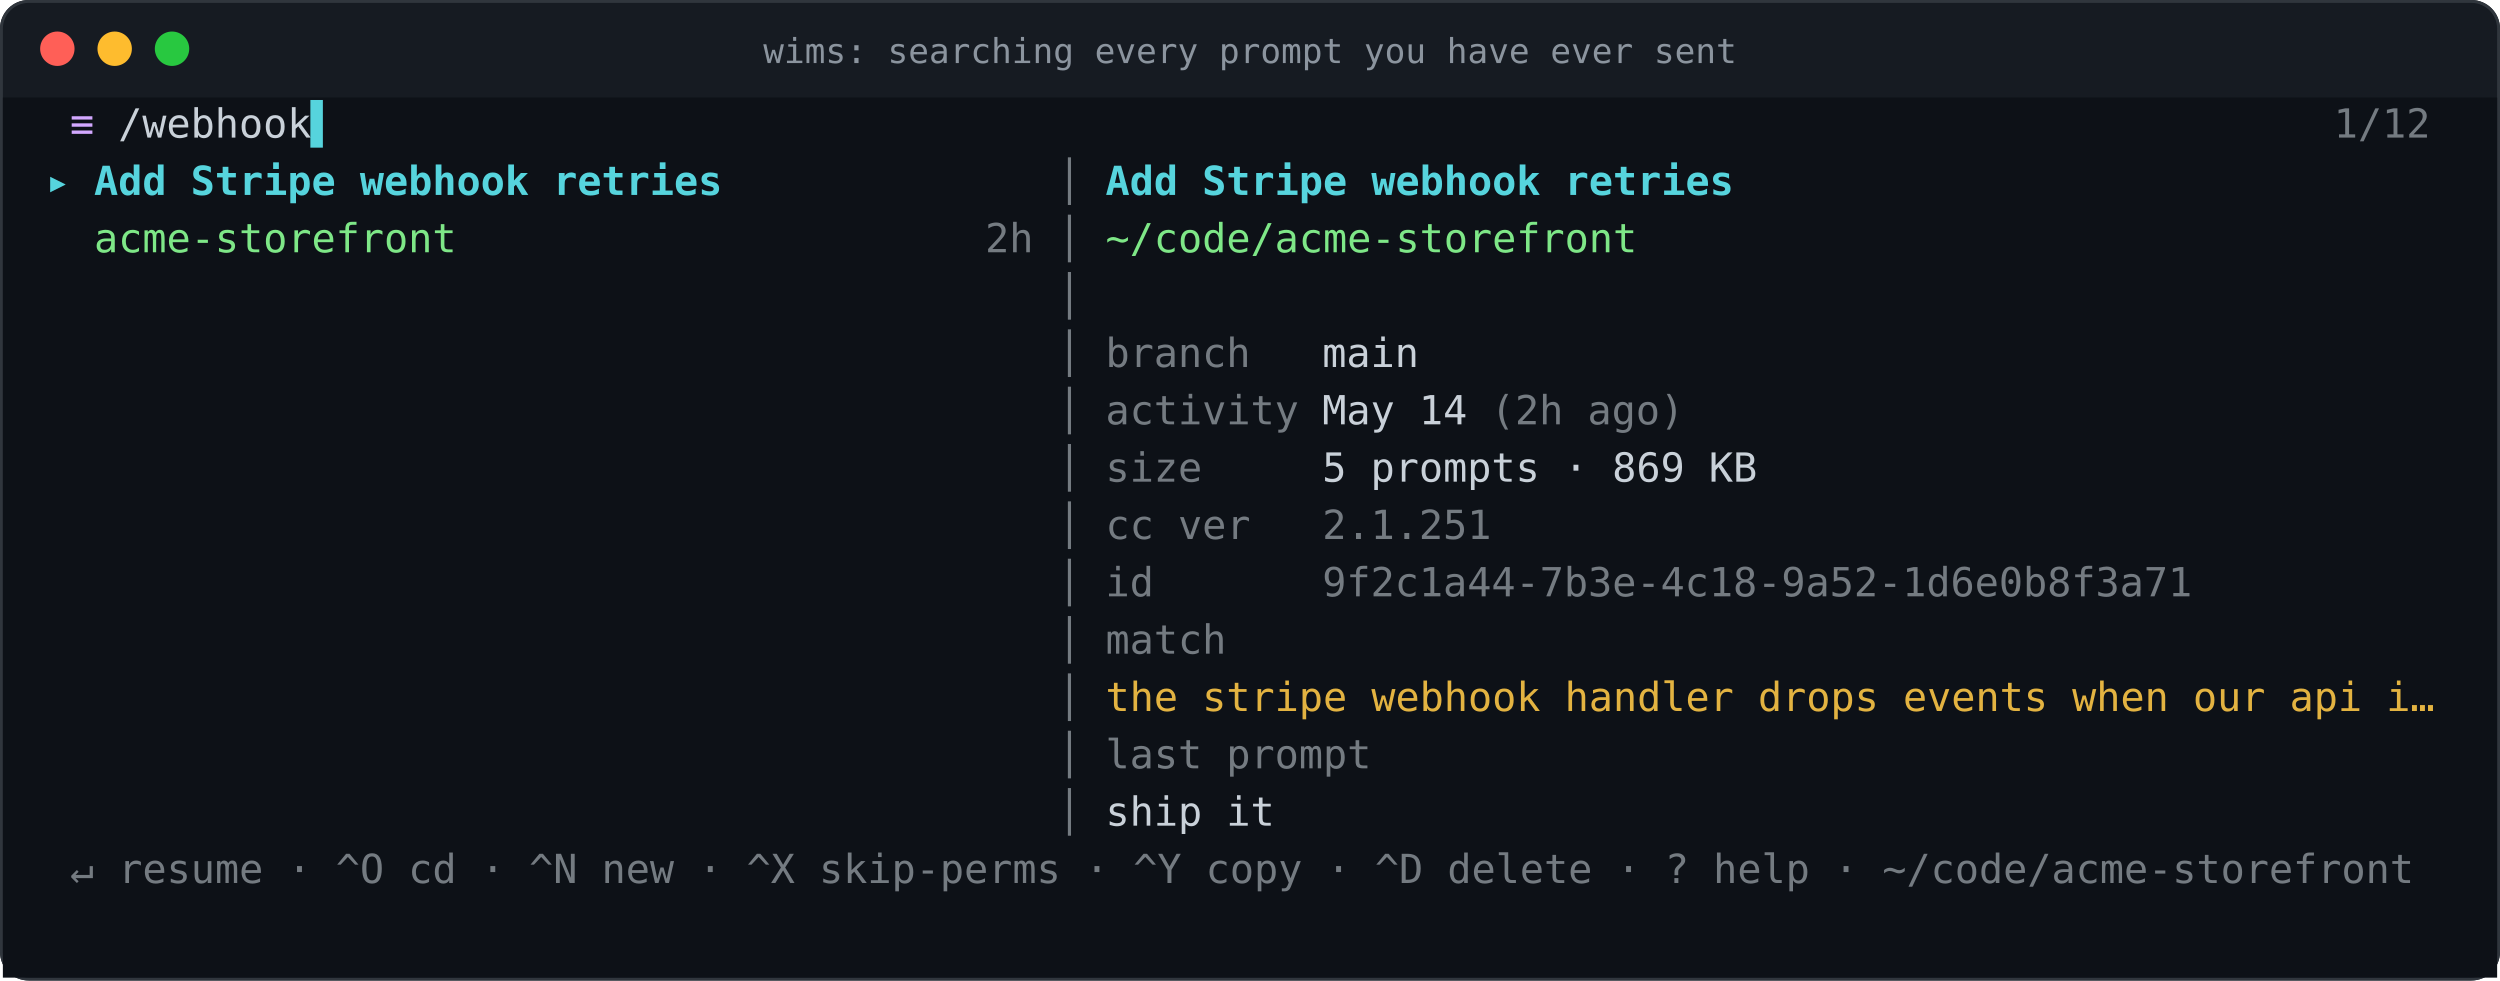
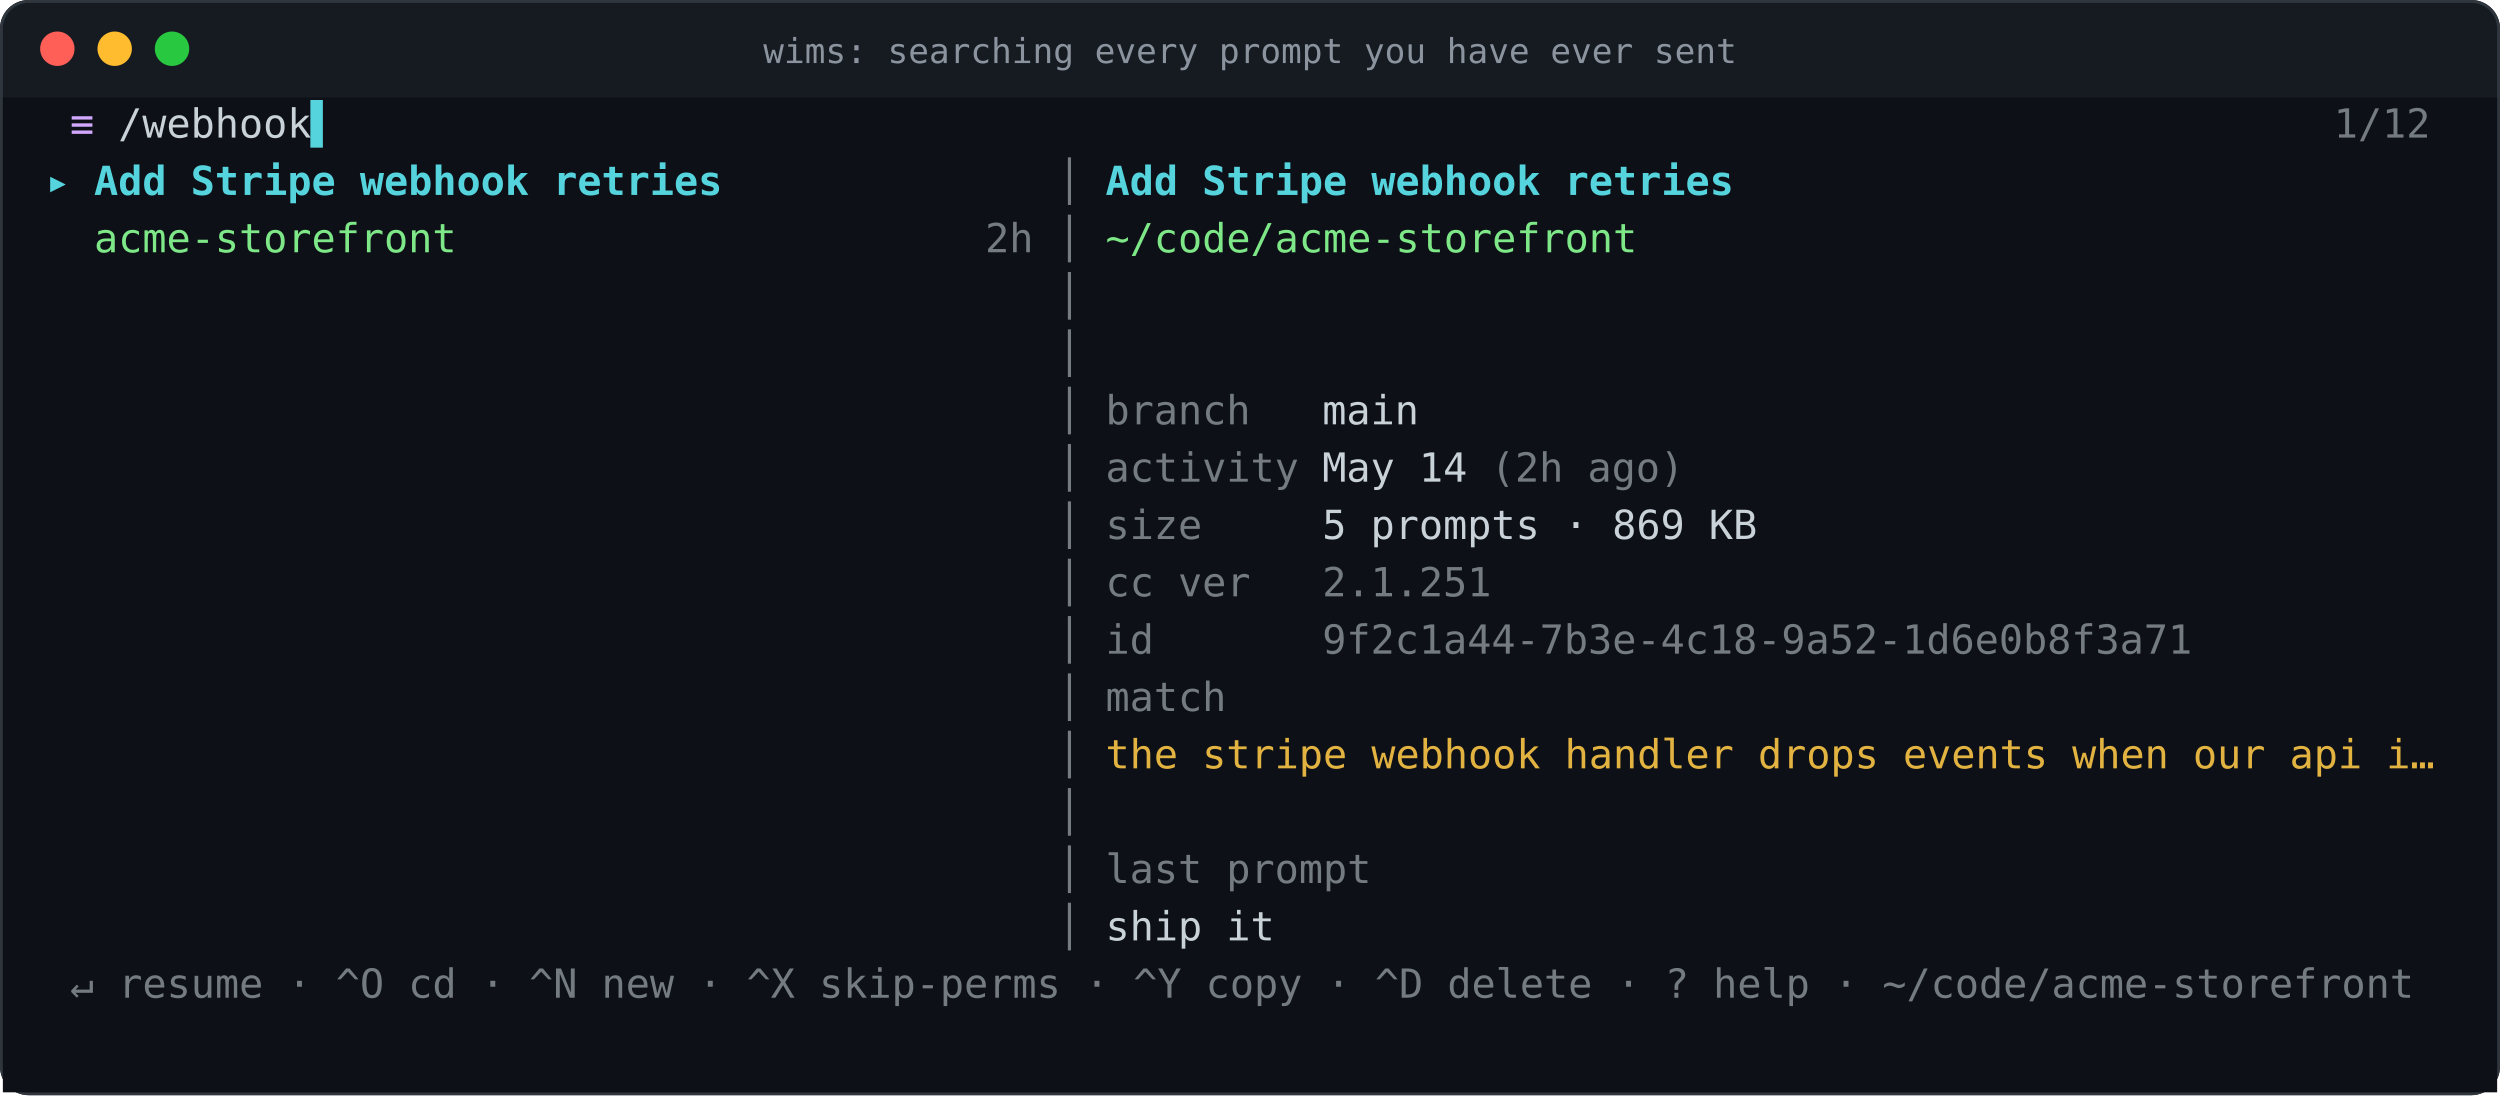
- <svg xmlns="http://www.w3.org/2000/svg" width="872" height="342" viewBox="0 0 872 342" font-family="ui-monospace, SFMono-Regular, 'SF Mono', Menlo, Monaco, Consolas, 'DejaVu Sans Mono', 'Liberation Mono', monospace" font-size="14">
-   <rect width="872" height="342" rx="10" fill="#161b22" />
-   <rect x="0.5" y="0.5" width="871" height="341" rx="9.5" fill="none" stroke="#30363d" />
-   <rect x="1" y="34" width="870" height="307" fill="#0d1117" />
+ <svg xmlns="http://www.w3.org/2000/svg" width="872" height="382" viewBox="0 0 872 382" font-family="ui-monospace, SFMono-Regular, 'SF Mono', Menlo, Monaco, Consolas, 'DejaVu Sans Mono', 'Liberation Mono', monospace" font-size="14">
+   <rect width="872" height="382" rx="10" fill="#161b22" />
+   <rect x="0.5" y="0.5" width="871" height="381" rx="9.5" fill="none" stroke="#30363d" />
+   <rect x="1" y="34" width="870" height="347" fill="#0d1117" />
  <circle cx="20" cy="17" r="6" fill="#ff5f57" />
  <circle cx="40" cy="17" r="6" fill="#febc2e" />
  <circle cx="60" cy="17" r="6" fill="#28c840" />
  <text x="436" y="22" text-anchor="middle" fill="#8b949e" font-size="12">wims: searching every prompt you have ever sent</text>
  <g>

  </g>
  <g xml:space="preserve">
    <text x="24.40" y="48.00" textLength="8.40" lengthAdjust="spacing" fill="#d2a8ff">≡</text>
    <text x="41.20" y="48.00" textLength="67.20" lengthAdjust="spacing" fill="#c9d1d9">/webhook</text>
    <text x="108.40" y="48.00" textLength="8.40" lengthAdjust="spacing" fill="#56d4dd">▌</text>
    <text x="814.00" y="48.00" textLength="33.60" lengthAdjust="spacing" fill="#c9d1d9" opacity="0.55">1/12</text>
    <text x="16.00" y="68.00" textLength="8.40" lengthAdjust="spacing" fill="#56d4dd">▸</text>
    <text x="32.80" y="68.00" textLength="218.40" lengthAdjust="spacing" fill="#56d4dd" font-weight="600">Add Stripe webhook retries</text>
    <text x="368.80" y="68.00" textLength="8.40" lengthAdjust="spacing" fill="#c9d1d9" opacity="0.55">│</text>
    <text x="385.60" y="68.00" textLength="218.40" lengthAdjust="spacing" fill="#56d4dd" font-weight="600">Add Stripe webhook retries</text>
    <text x="32.80" y="88.00" textLength="126.00" lengthAdjust="spacing" fill="#7ee787">acme-storefront</text>
    <text x="343.60" y="88.00" textLength="16.80" lengthAdjust="spacing" fill="#c9d1d9" opacity="0.55">2h</text>
    <text x="368.80" y="88.00" textLength="8.40" lengthAdjust="spacing" fill="#c9d1d9" opacity="0.55">│</text>
    <text x="385.60" y="88.00" textLength="184.80" lengthAdjust="spacing" fill="#7ee787">~/code/acme-storefront</text>
    <text x="368.80" y="108.00" textLength="8.40" lengthAdjust="spacing" fill="#c9d1d9" opacity="0.55">│</text>
    <text x="368.80" y="128.00" textLength="8.40" lengthAdjust="spacing" fill="#c9d1d9" opacity="0.55">│</text>
-     <text x="385.60" y="128.00" textLength="50.40" lengthAdjust="spacing" fill="#c9d1d9" opacity="0.55">branch</text>
-     <text x="461.20" y="128.00" textLength="33.60" lengthAdjust="spacing" fill="#c9d1d9">main</text>
    <text x="368.80" y="148.00" textLength="8.40" lengthAdjust="spacing" fill="#c9d1d9" opacity="0.55">│</text>
-     <text x="385.60" y="148.00" textLength="67.20" lengthAdjust="spacing" fill="#c9d1d9" opacity="0.55">activity</text>
-     <text x="461.20" y="148.00" textLength="50.40" lengthAdjust="spacing" fill="#c9d1d9">May 14</text>
-     <text x="520.00" y="148.00" textLength="67.20" lengthAdjust="spacing" fill="#c9d1d9" opacity="0.55">(2h ago)</text>
+     <text x="385.60" y="148.00" textLength="50.40" lengthAdjust="spacing" fill="#c9d1d9" opacity="0.55">branch</text>
+     <text x="461.20" y="148.00" textLength="33.60" lengthAdjust="spacing" fill="#c9d1d9">main</text>
    <text x="368.80" y="168.00" textLength="8.40" lengthAdjust="spacing" fill="#c9d1d9" opacity="0.55">│</text>
-     <text x="385.60" y="168.00" textLength="33.60" lengthAdjust="spacing" fill="#c9d1d9" opacity="0.55">size</text>
-     <text x="461.20" y="168.00" textLength="151.20" lengthAdjust="spacing" fill="#c9d1d9">5 prompts · 869 KB</text>
+     <text x="385.60" y="168.00" textLength="67.20" lengthAdjust="spacing" fill="#c9d1d9" opacity="0.55">activity</text>
+     <text x="461.20" y="168.00" textLength="50.40" lengthAdjust="spacing" fill="#c9d1d9">May 14</text>
+     <text x="520.00" y="168.00" textLength="67.20" lengthAdjust="spacing" fill="#c9d1d9" opacity="0.55">(2h ago)</text>
    <text x="368.80" y="188.00" textLength="8.40" lengthAdjust="spacing" fill="#c9d1d9" opacity="0.55">│</text>
-     <text x="385.60" y="188.00" textLength="50.40" lengthAdjust="spacing" fill="#c9d1d9" opacity="0.55">cc ver</text>
-     <text x="461.20" y="188.00" textLength="58.80" lengthAdjust="spacing" fill="#c9d1d9" opacity="0.55">2.1.251</text>
+     <text x="385.60" y="188.00" textLength="33.60" lengthAdjust="spacing" fill="#c9d1d9" opacity="0.55">size</text>
+     <text x="461.20" y="188.00" textLength="151.20" lengthAdjust="spacing" fill="#c9d1d9">5 prompts · 869 KB</text>
    <text x="368.80" y="208.00" textLength="8.40" lengthAdjust="spacing" fill="#c9d1d9" opacity="0.55">│</text>
-     <text x="385.60" y="208.00" textLength="16.80" lengthAdjust="spacing" fill="#c9d1d9" opacity="0.55">id</text>
-     <text x="461.20" y="208.00" textLength="302.40" lengthAdjust="spacing" fill="#c9d1d9" opacity="0.55">9f2c1a44-7b3e-4c18-9a52-1d6e0b8f3a71</text>
+     <text x="385.60" y="208.00" textLength="50.40" lengthAdjust="spacing" fill="#c9d1d9" opacity="0.55">cc ver</text>
+     <text x="461.20" y="208.00" textLength="58.80" lengthAdjust="spacing" fill="#c9d1d9" opacity="0.55">2.1.251</text>
    <text x="368.80" y="228.00" textLength="8.40" lengthAdjust="spacing" fill="#c9d1d9" opacity="0.55">│</text>
-     <text x="385.60" y="228.00" textLength="42.00" lengthAdjust="spacing" fill="#c9d1d9" opacity="0.55">match</text>
+     <text x="385.60" y="228.00" textLength="16.80" lengthAdjust="spacing" fill="#c9d1d9" opacity="0.55">id</text>
+     <text x="461.20" y="228.00" textLength="302.40" lengthAdjust="spacing" fill="#c9d1d9" opacity="0.55">9f2c1a44-7b3e-4c18-9a52-1d6e0b8f3a71</text>
    <text x="368.80" y="248.00" textLength="8.40" lengthAdjust="spacing" fill="#c9d1d9" opacity="0.55">│</text>
-     <text x="385.60" y="248.00" textLength="462.00" lengthAdjust="spacing" fill="#e3b341">the stripe webhook handler drops events when our api i…</text>
+     <text x="385.60" y="248.00" textLength="42.00" lengthAdjust="spacing" fill="#c9d1d9" opacity="0.55">match</text>
    <text x="368.80" y="268.00" textLength="8.40" lengthAdjust="spacing" fill="#c9d1d9" opacity="0.55">│</text>
-     <text x="385.60" y="268.00" textLength="92.40" lengthAdjust="spacing" fill="#c9d1d9" opacity="0.55">last prompt</text>
+     <text x="385.60" y="268.00" textLength="462.00" lengthAdjust="spacing" fill="#e3b341">the stripe webhook handler drops events when our api i…</text>
    <text x="368.80" y="288.00" textLength="8.40" lengthAdjust="spacing" fill="#c9d1d9" opacity="0.55">│</text>
-     <text x="385.60" y="288.00" textLength="58.80" lengthAdjust="spacing" fill="#c9d1d9">ship it</text>
-     <text x="24.40" y="308.00" textLength="814.80" lengthAdjust="spacing" fill="#c9d1d9" opacity="0.55">↵ resume · ^O cd · ^N new · ^X skip-perms · ^Y copy · ^D delete · ? help · ~/code/acme-storefront</text>
+     <text x="368.80" y="308.00" textLength="8.40" lengthAdjust="spacing" fill="#c9d1d9" opacity="0.55">│</text>
+     <text x="385.60" y="308.00" textLength="92.40" lengthAdjust="spacing" fill="#c9d1d9" opacity="0.55">last prompt</text>
+     <text x="368.80" y="328.00" textLength="8.40" lengthAdjust="spacing" fill="#c9d1d9" opacity="0.55">│</text>
+     <text x="385.60" y="328.00" textLength="58.80" lengthAdjust="spacing" fill="#c9d1d9">ship it</text>
+     <text x="24.40" y="348.00" textLength="814.80" lengthAdjust="spacing" fill="#c9d1d9" opacity="0.55">↵ resume · ^O cd · ^N new · ^X skip-perms · ^Y copy · ^D delete · ? help · ~/code/acme-storefront</text>
  </g>
</svg>
